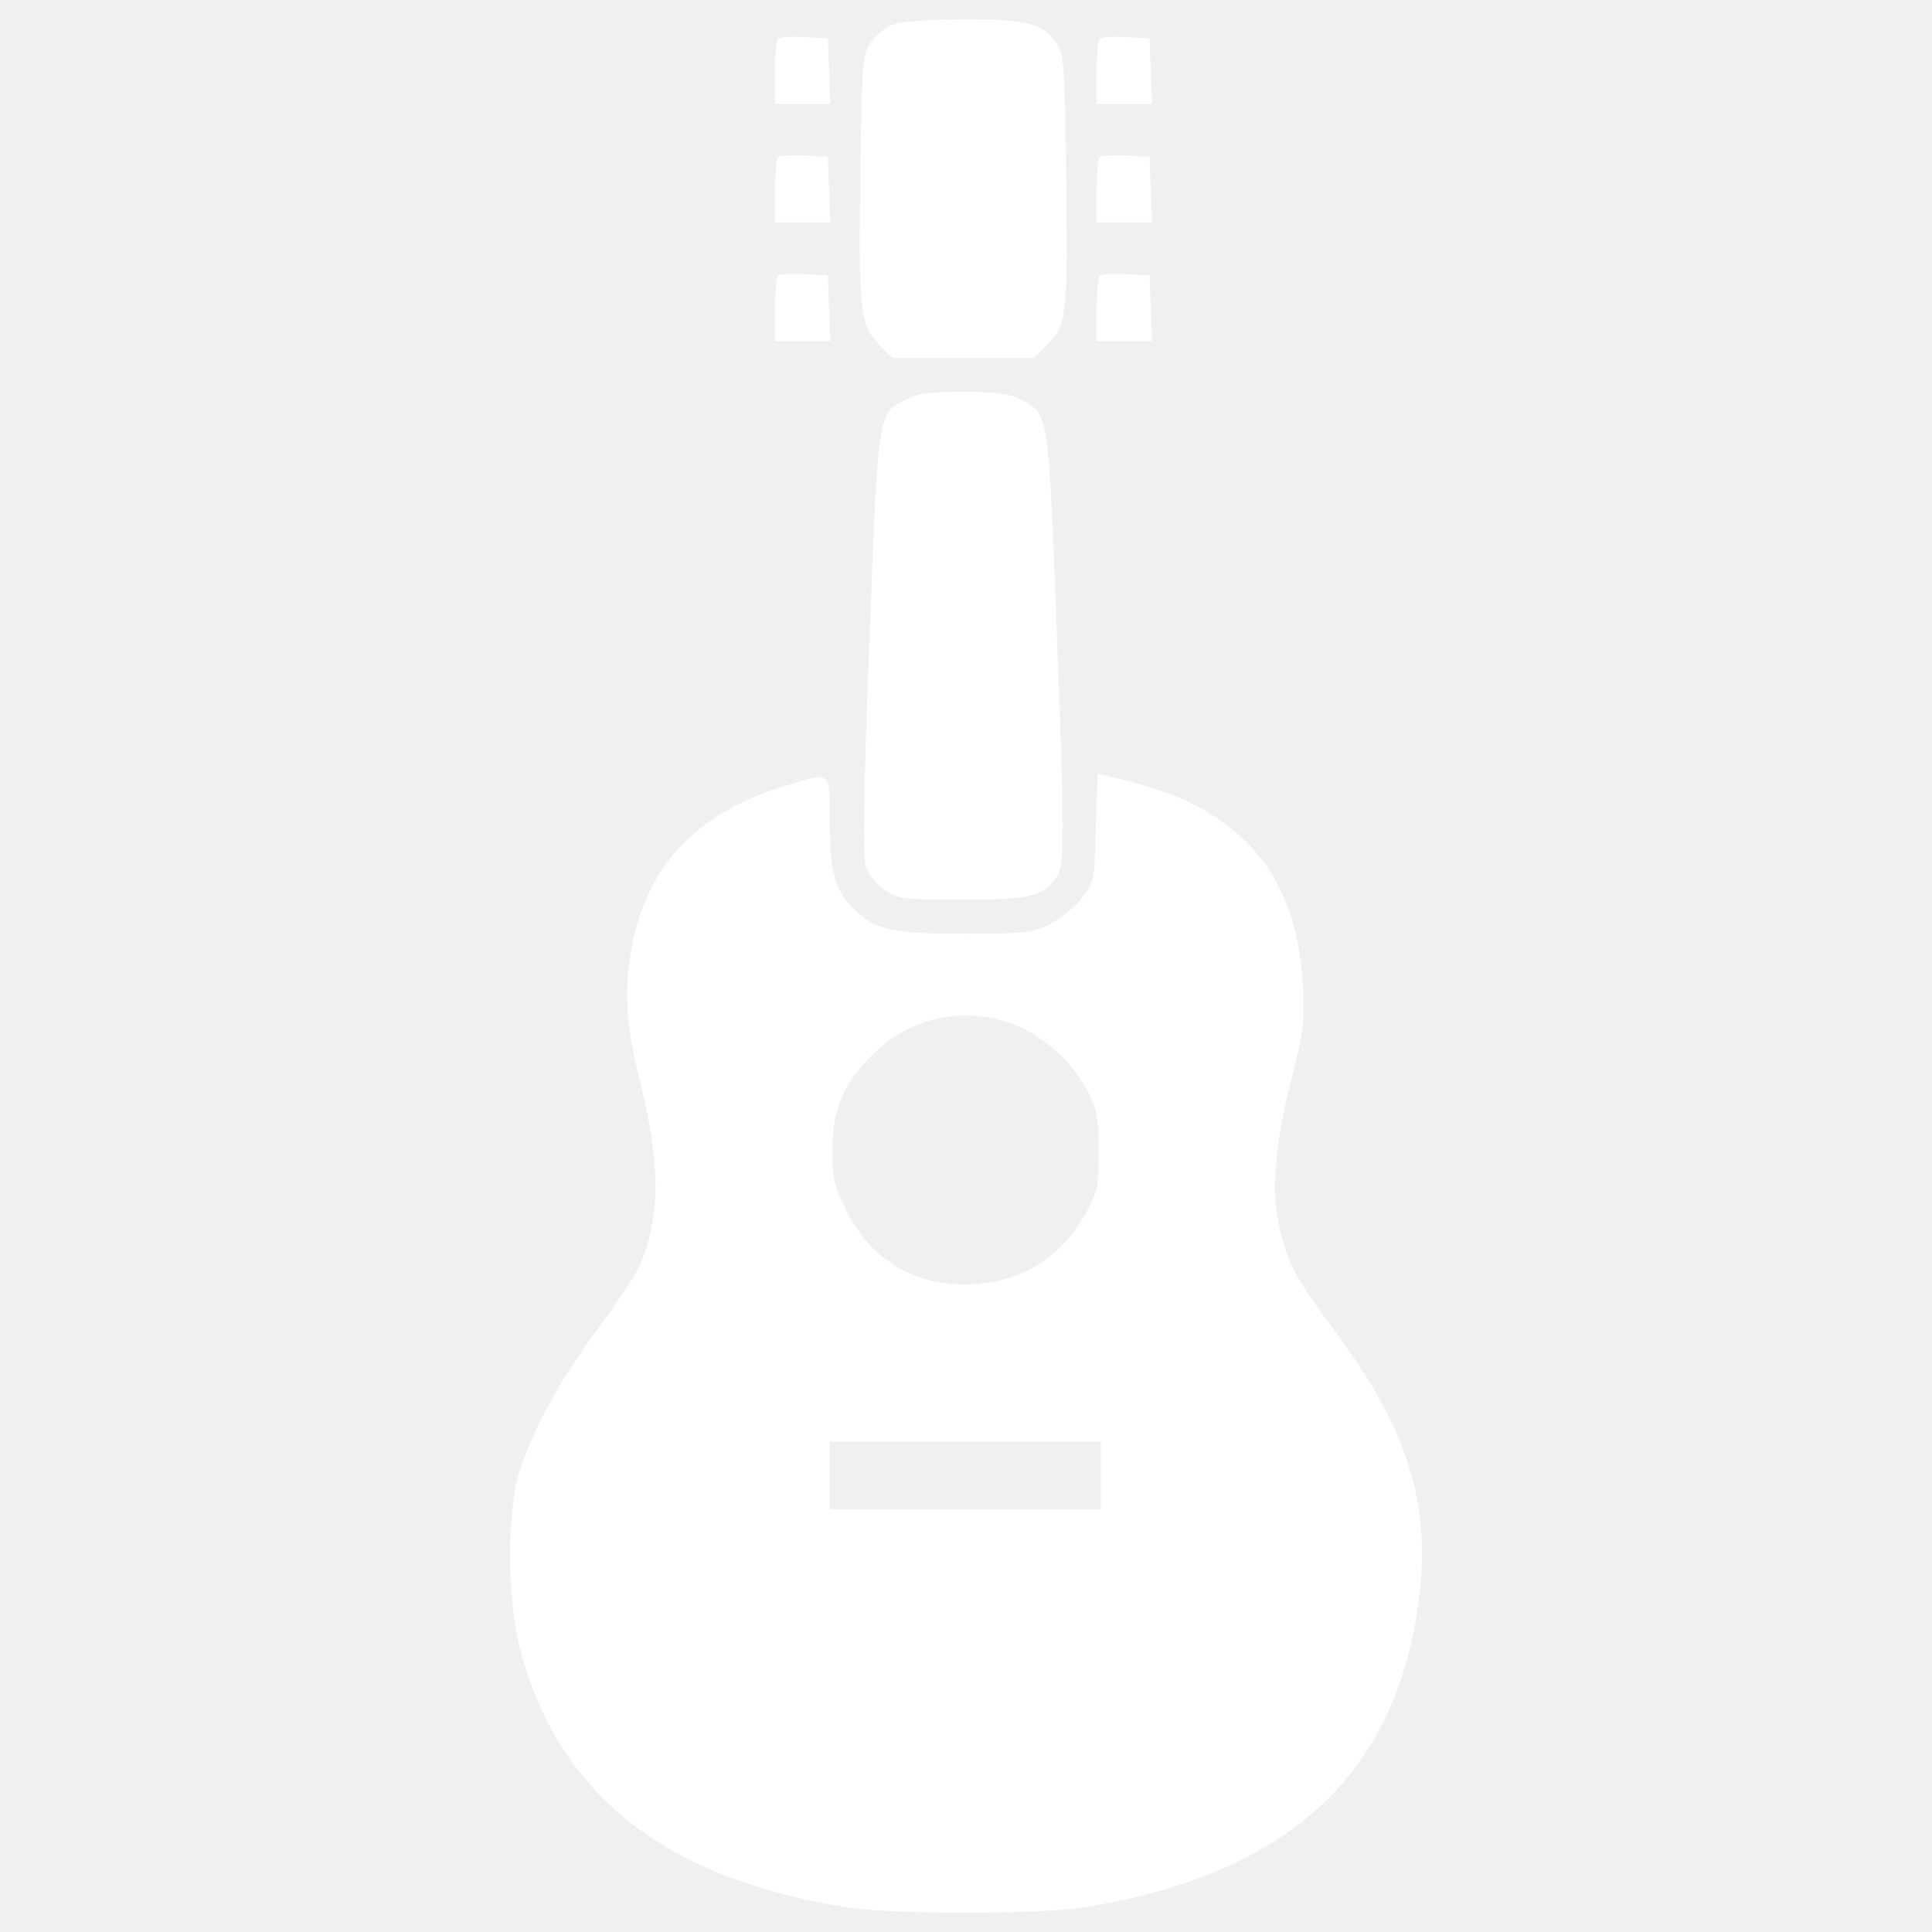
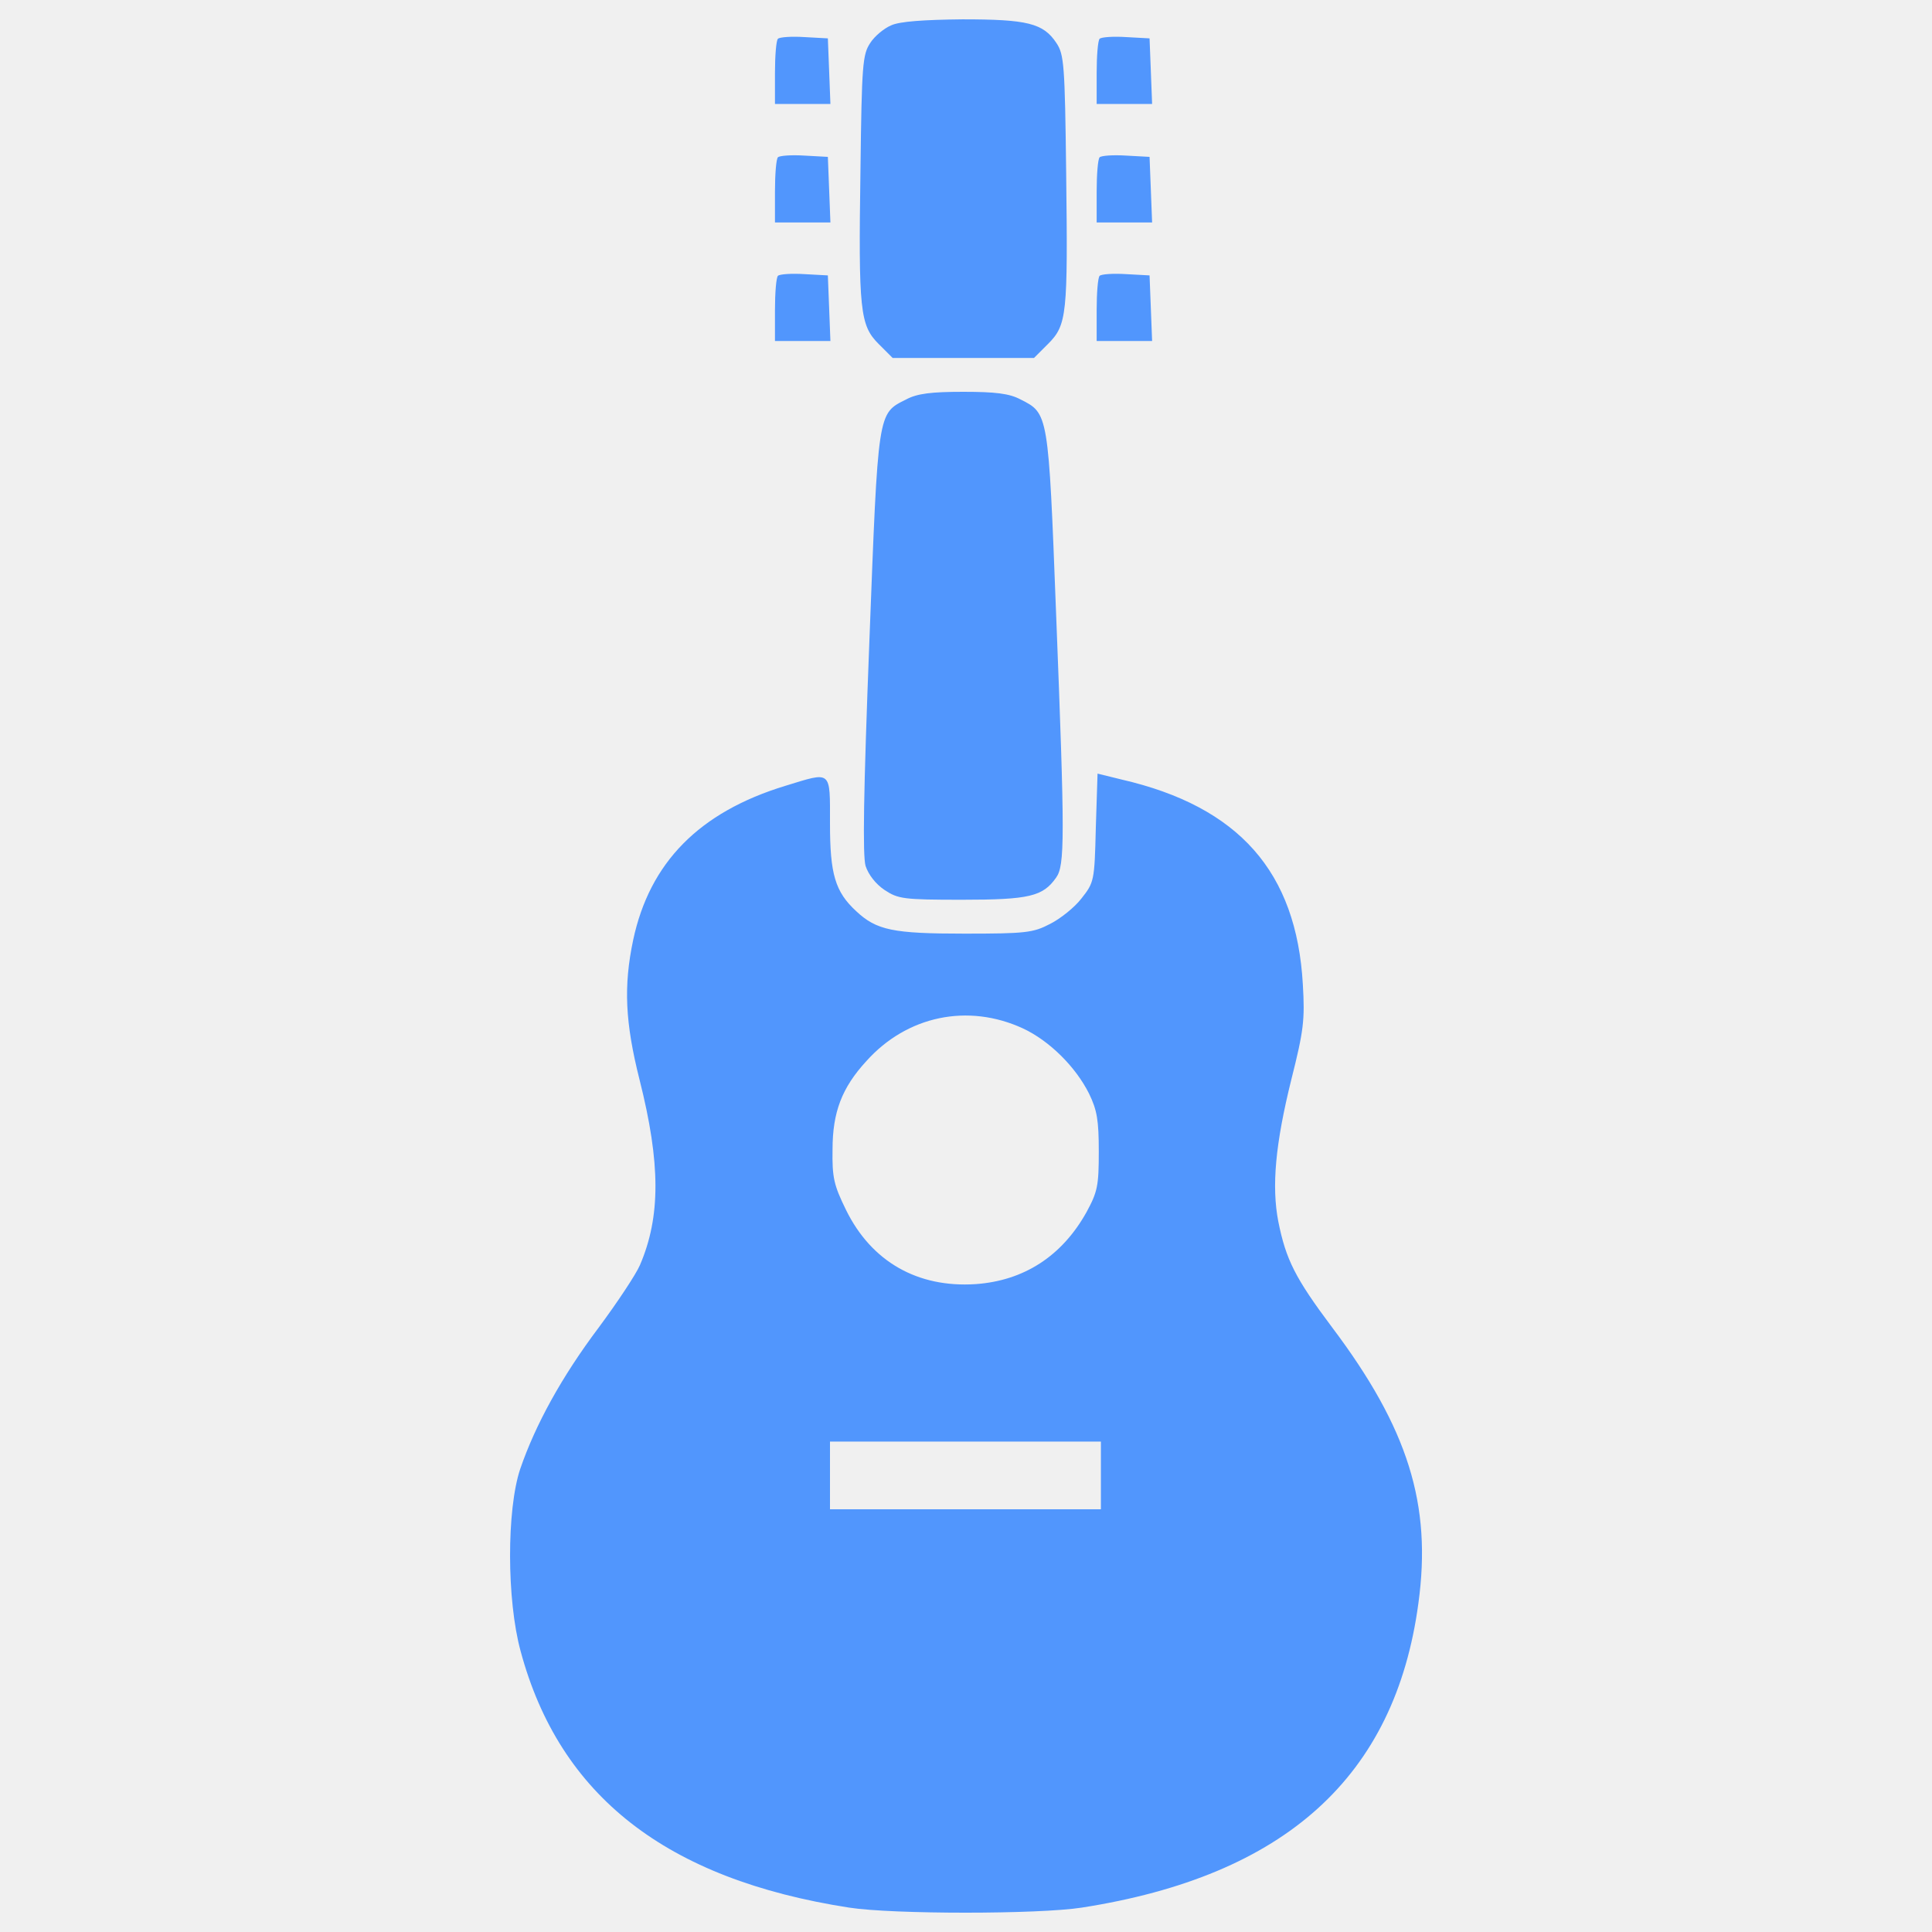
- <svg xmlns="http://www.w3.org/2000/svg" version="1.1" x="0px" y="0px" viewBox="0 0 1000 1000" fill="white" enable-background="new 0 0 1000 1000" xml:space="preserve">
+ <svg xmlns="http://www.w3.org/2000/svg" version="1.1" x="0px" y="0px" viewBox="0 0 1000 1000" fill="#5196fd" enable-background="new 0 0 1000 1000" xml:space="preserve">
  <g>
    <g transform="translate(0,511) scale(0.1,-0.1)">
      <path d="M4613.7,4979.3c-37.3-15.3-87.6-57-109.5-92c-39.4-59.2-43.8-111.7-50.4-655.1c-11-731.8-2.2-806.3,94.2-902.7l72.3-72.3h365.9H5352l72.3,72.3c98.6,98.6,103,151.2,94.2,882.9c-6.6,563.1-11,615.7-50.4,674.8c-67.9,103-151.2,122.7-486.4,122.7C4780.2,5007.8,4657.5,4999,4613.7,4979.3z" />
      <path d="M4026.5,4909.2c-8.8-8.8-15.3-87.6-15.3-177.5v-159.9h142.4h144.6l-6.6,170.9l-6.6,168.7l-120.5,6.6C4096.6,4922.4,4035.3,4918,4026.5,4909.2z" />
      <path d="M5691.6,4909.2c-8.8-8.8-15.3-87.6-15.3-177.5v-159.9h142.4h144.6l-6.6,170.9l-6.6,168.7l-120.5,6.6C5761.7,4922.4,5700.4,4918,5691.6,4909.2z" />
      <path d="M4026.5,4295.8c-8.8-8.8-15.3-87.6-15.3-177.5v-159.9h142.4h144.6l-6.6,170.9l-6.6,168.7l-120.5,6.6C4096.6,4308.9,4035.3,4304.5,4026.5,4295.8z" />
      <path d="M5691.6,4295.8c-8.8-8.8-15.3-87.6-15.3-177.5v-159.9h142.4h144.6l-6.6,170.9l-6.6,168.7l-120.5,6.6C5761.7,4308.9,5700.4,4304.5,5691.6,4295.8z" />
      <path d="M4026.5,3682.3c-8.8-8.8-15.3-87.6-15.3-177.5v-159.9h142.4h144.6l-6.6,170.9l-6.6,168.7l-120.5,6.6C4096.6,3695.4,4035.3,3691.1,4026.5,3682.3z" />
      <path d="M5691.6,3682.3c-8.8-8.8-15.3-87.6-15.3-177.5v-159.9h142.4h144.6l-6.6,170.9l-6.6,168.7l-120.5,6.6C5761.7,3695.4,5700.4,3691.1,5691.6,3682.3z" />
      <path d="M4690.4,3042.6c-149-74.5-144.6-54.8-190.6-1253.2c-30.7-790.9-35-1104.2-19.7-1161.2c15.3-46,52.6-94.2,98.6-124.9c70.1-46,96.4-50.4,400.9-50.4c348.3,0,418.5,17.5,486.4,113.9c46,63.5,46,201.6,0,1375.9c-39.4,1029.7-39.4,1027.5-184,1099.9c-57,30.7-131.5,39.4-295.8,39.4C4821.8,3082,4747.3,3073.2,4690.4,3042.6z" />
      <path d="M5671.9,825.3c-6.6-276.1-8.8-282.6-74.5-365.9c-35-46-109.6-105.2-162.1-131.5c-87.6-46-127.1-50.4-442.6-50.4c-370.3,0-455.7,17.5-560.9,116.1C4322.3,494.5,4296,586.5,4296,847.2c0,280.4,11,269.5-232.2,195c-444.8-135.8-701.1-396.6-786.5-797.5c-50.4-238.8-41.6-427.2,32.9-723c109.5-433.8,109.5-709.9,2.2-959.6c-21.9-50.4-118.3-195-212.5-322.1c-192.8-256.3-328.6-503.9-407.5-733.9c-70.1-210.3-70.1-677,2.2-942.1c201.6-749.3,753.7-1180.9,1700.2-1327.7c225.7-35.1,979.4-35.1,1205,0c1051.7,164.3,1621.3,677,1741.8,1575.3c70.1,510.5-52.6,904.8-447,1428.5c-190.6,254.2-238.8,350.6-278.2,547.7c-35.1,181.8-15.3,400.9,67.9,736.1c63.5,252,70.1,306.7,59.2,490.8c-32.9,582.8-330.8,920.2-937.7,1060.4l-124.9,30.7L5671.9,825.3z M5295.1-213.2c135.8-63.5,271.7-197.2,341.8-337.4c41.6-85.5,50.4-138,50.4-300.2c0-177.5-6.6-208.1-63.6-313.3c-127.1-227.9-324.2-354.9-574-372.5c-300.1-19.7-539,116.1-670.4,383.4c-63.5,129.2-72.3,168.7-70.1,313.3c0,192.8,48.2,319.9,175.3,457.9C4694.8-147.4,5010.2-81.7,5295.1-213.2z M5698.2-2526.8v-175.3h-701.1H4296v175.3v175.3h701.1h701.1V-2526.8z" />
    </g>
  </g>
</svg>
